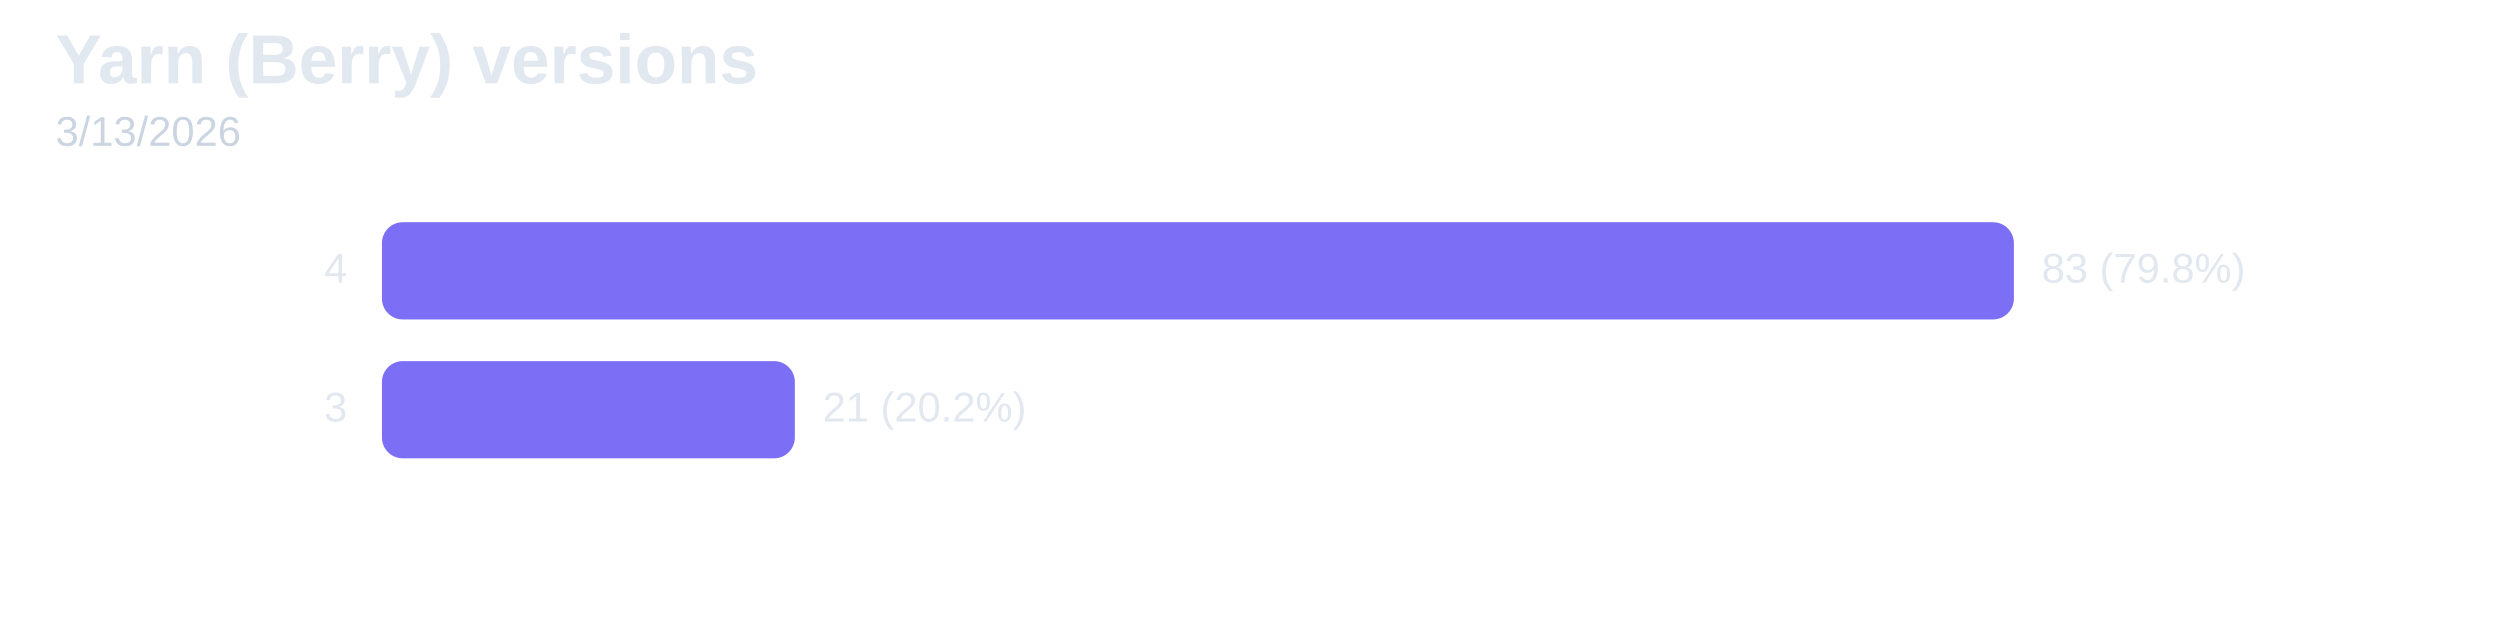
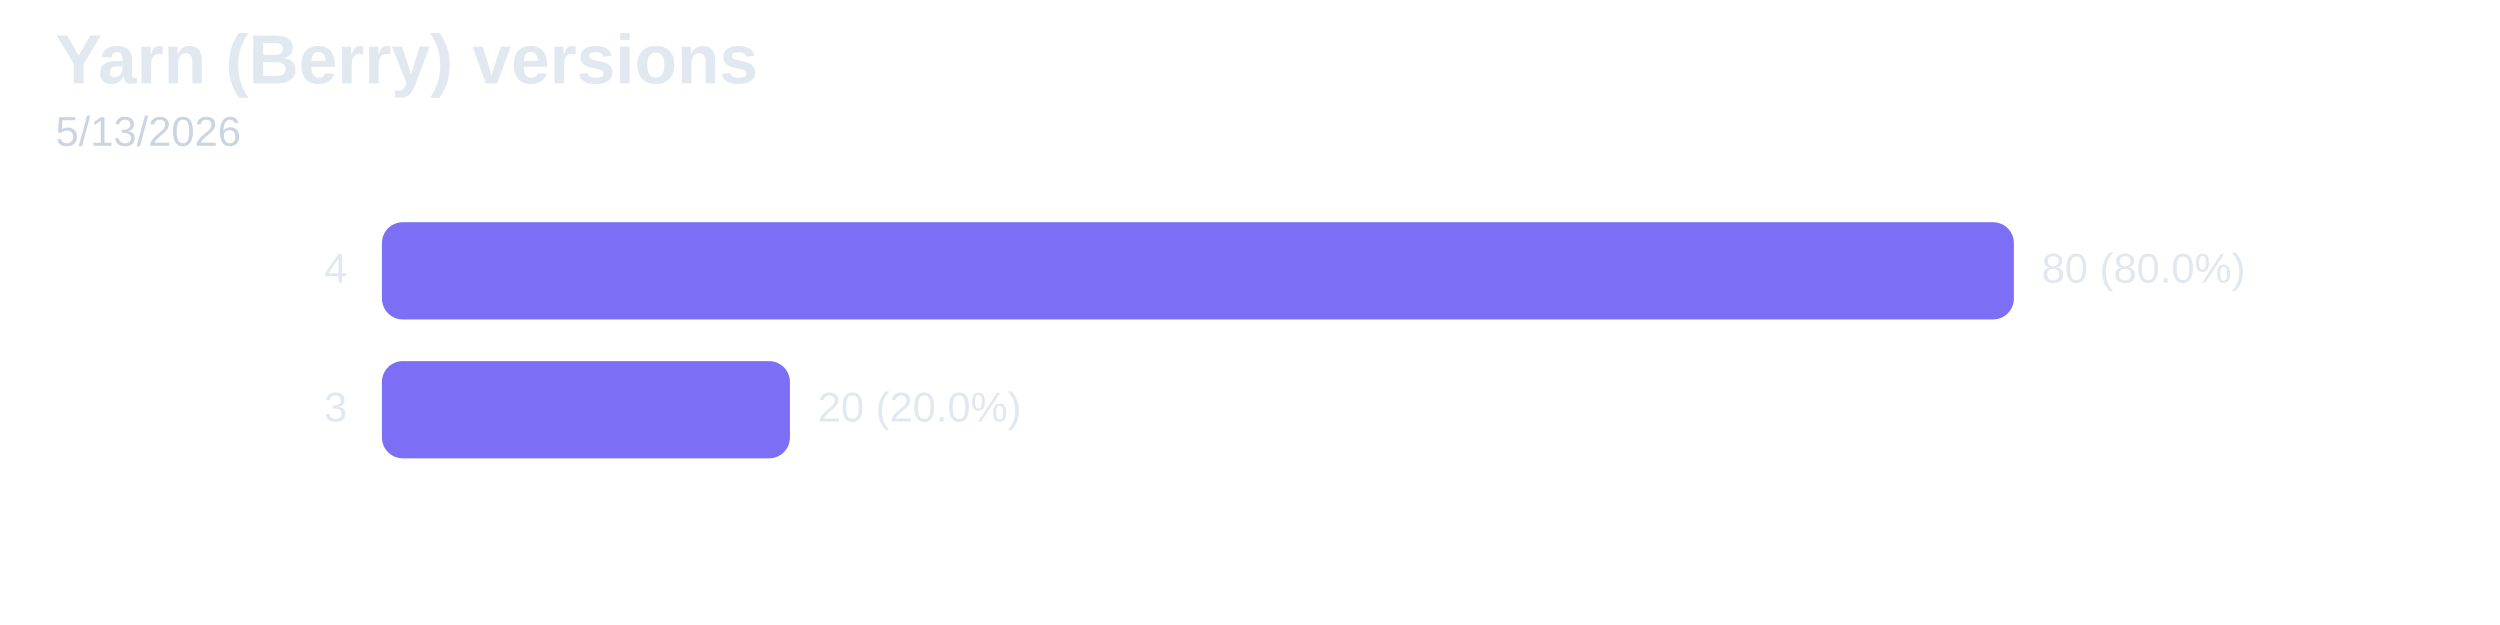
<svg xmlns="http://www.w3.org/2000/svg" width="720" height="180" viewBox="0 0 720 180" role="img" aria-label="Yarn (Berry) versions">
  <style>
    text { font-family: "Helvetica Neue", Arial, sans-serif; }
    .title { font-size: 20px; font-weight: 700; fill: #e2e8f0; }
    .subtitle { font-size: 12px; fill: #cbd5e1; }
    .footer { font-size: 12px; fill: #cbd5e1; }
    .label { font-size: 12px; text-anchor: end; fill: #e2e8f0; }
    .value { font-size: 12px; fill: #e2e8f0; }
  </style>
  <text class="title" x="16" y="24">Yarn (Berry) versions</text>
-   <text class="subtitle" x="16" y="42">3/13/2026</text>
+   <text class="subtitle" x="16" y="42">5/13/2026</text>
  <g class="bars">
    <g class="bar" data-label="4">
      <text class="label" x="100" y="78" dominant-baseline="middle">4</text>
      <rect x="110" y="64" width="470" height="28" rx="6" fill="#7c6ff6" />
-       <text class="value" x="588" y="78" dominant-baseline="middle">83 (79.8%)</text>
+       <text class="value" x="588" y="78" dominant-baseline="middle">80 (80.0%)</text>
    </g>
    <g class="bar" data-label="3">
      <text class="label" x="100" y="118" dominant-baseline="middle">3</text>
-       <rect x="110" y="104" width="118.916" height="28" rx="6" fill="#7c6ff6" />
-       <text class="value" x="236.916" y="118" dominant-baseline="middle">21 (20.2%)</text>
+       <rect x="110" y="104" width="117.5" height="28" rx="6" fill="#7c6ff6" />
+       <text class="value" x="235.5" y="118" dominant-baseline="middle">20 (20.0%)</text>
    </g>
  </g>
</svg>
